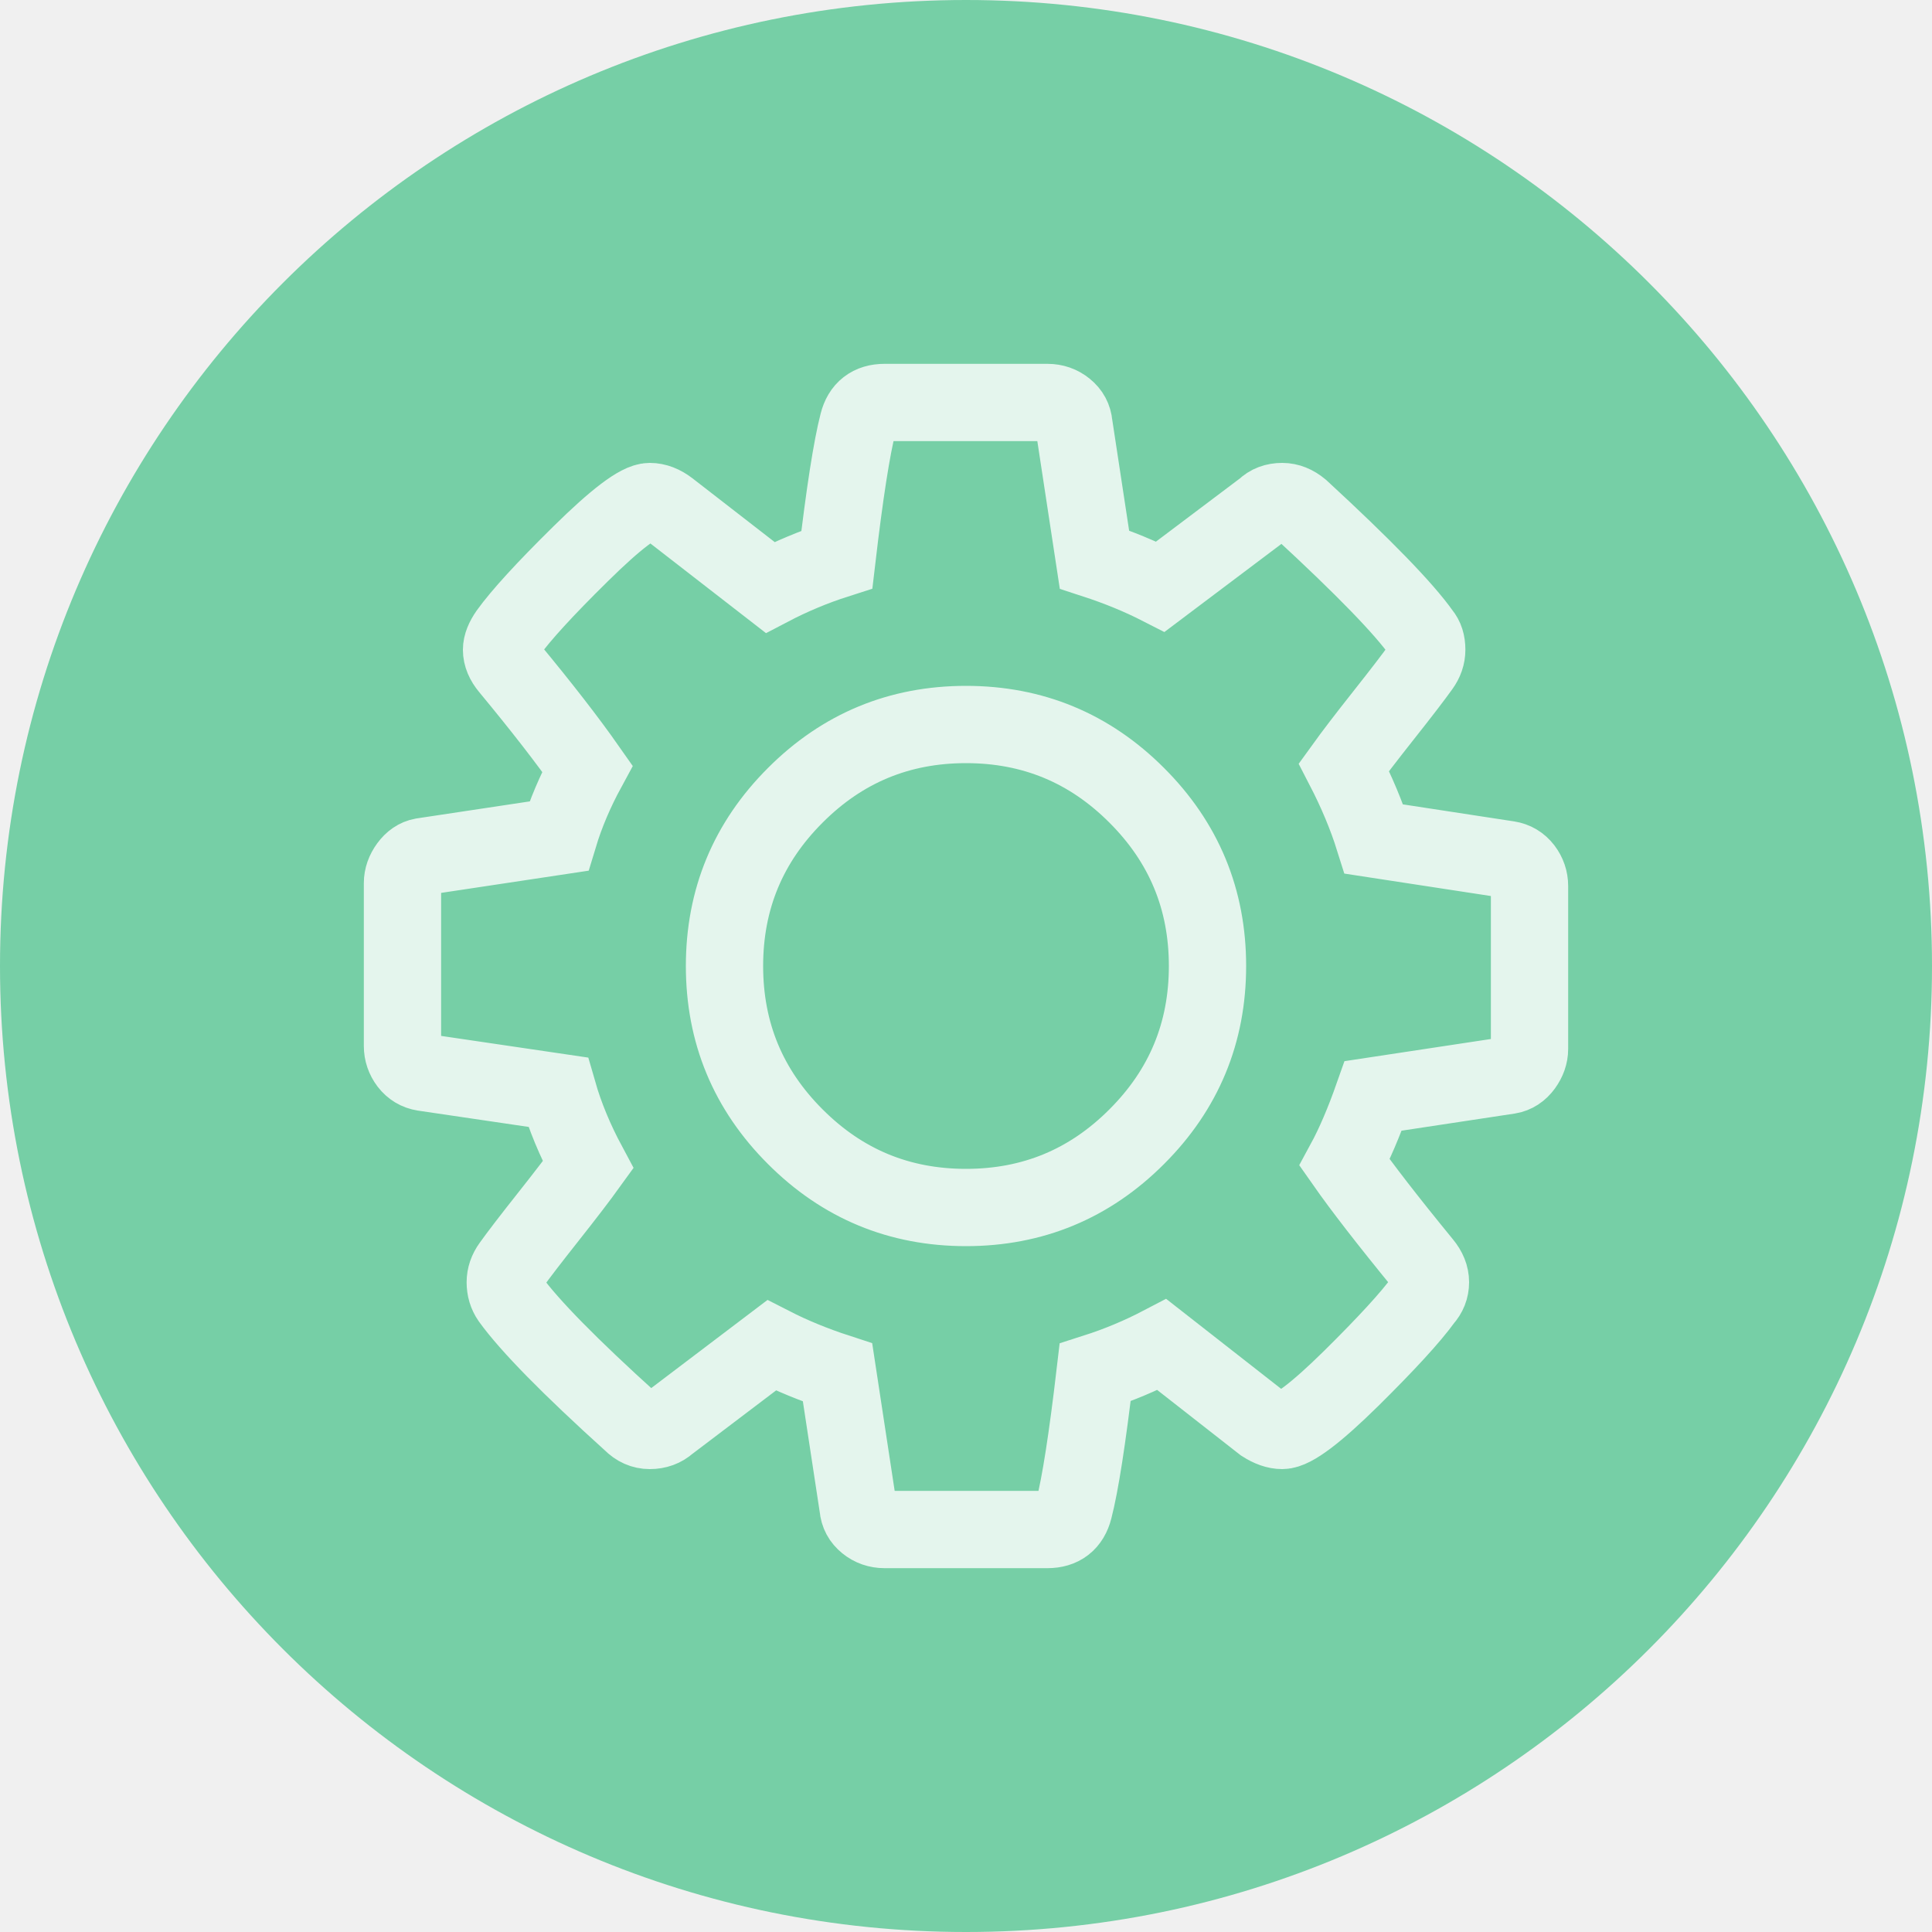
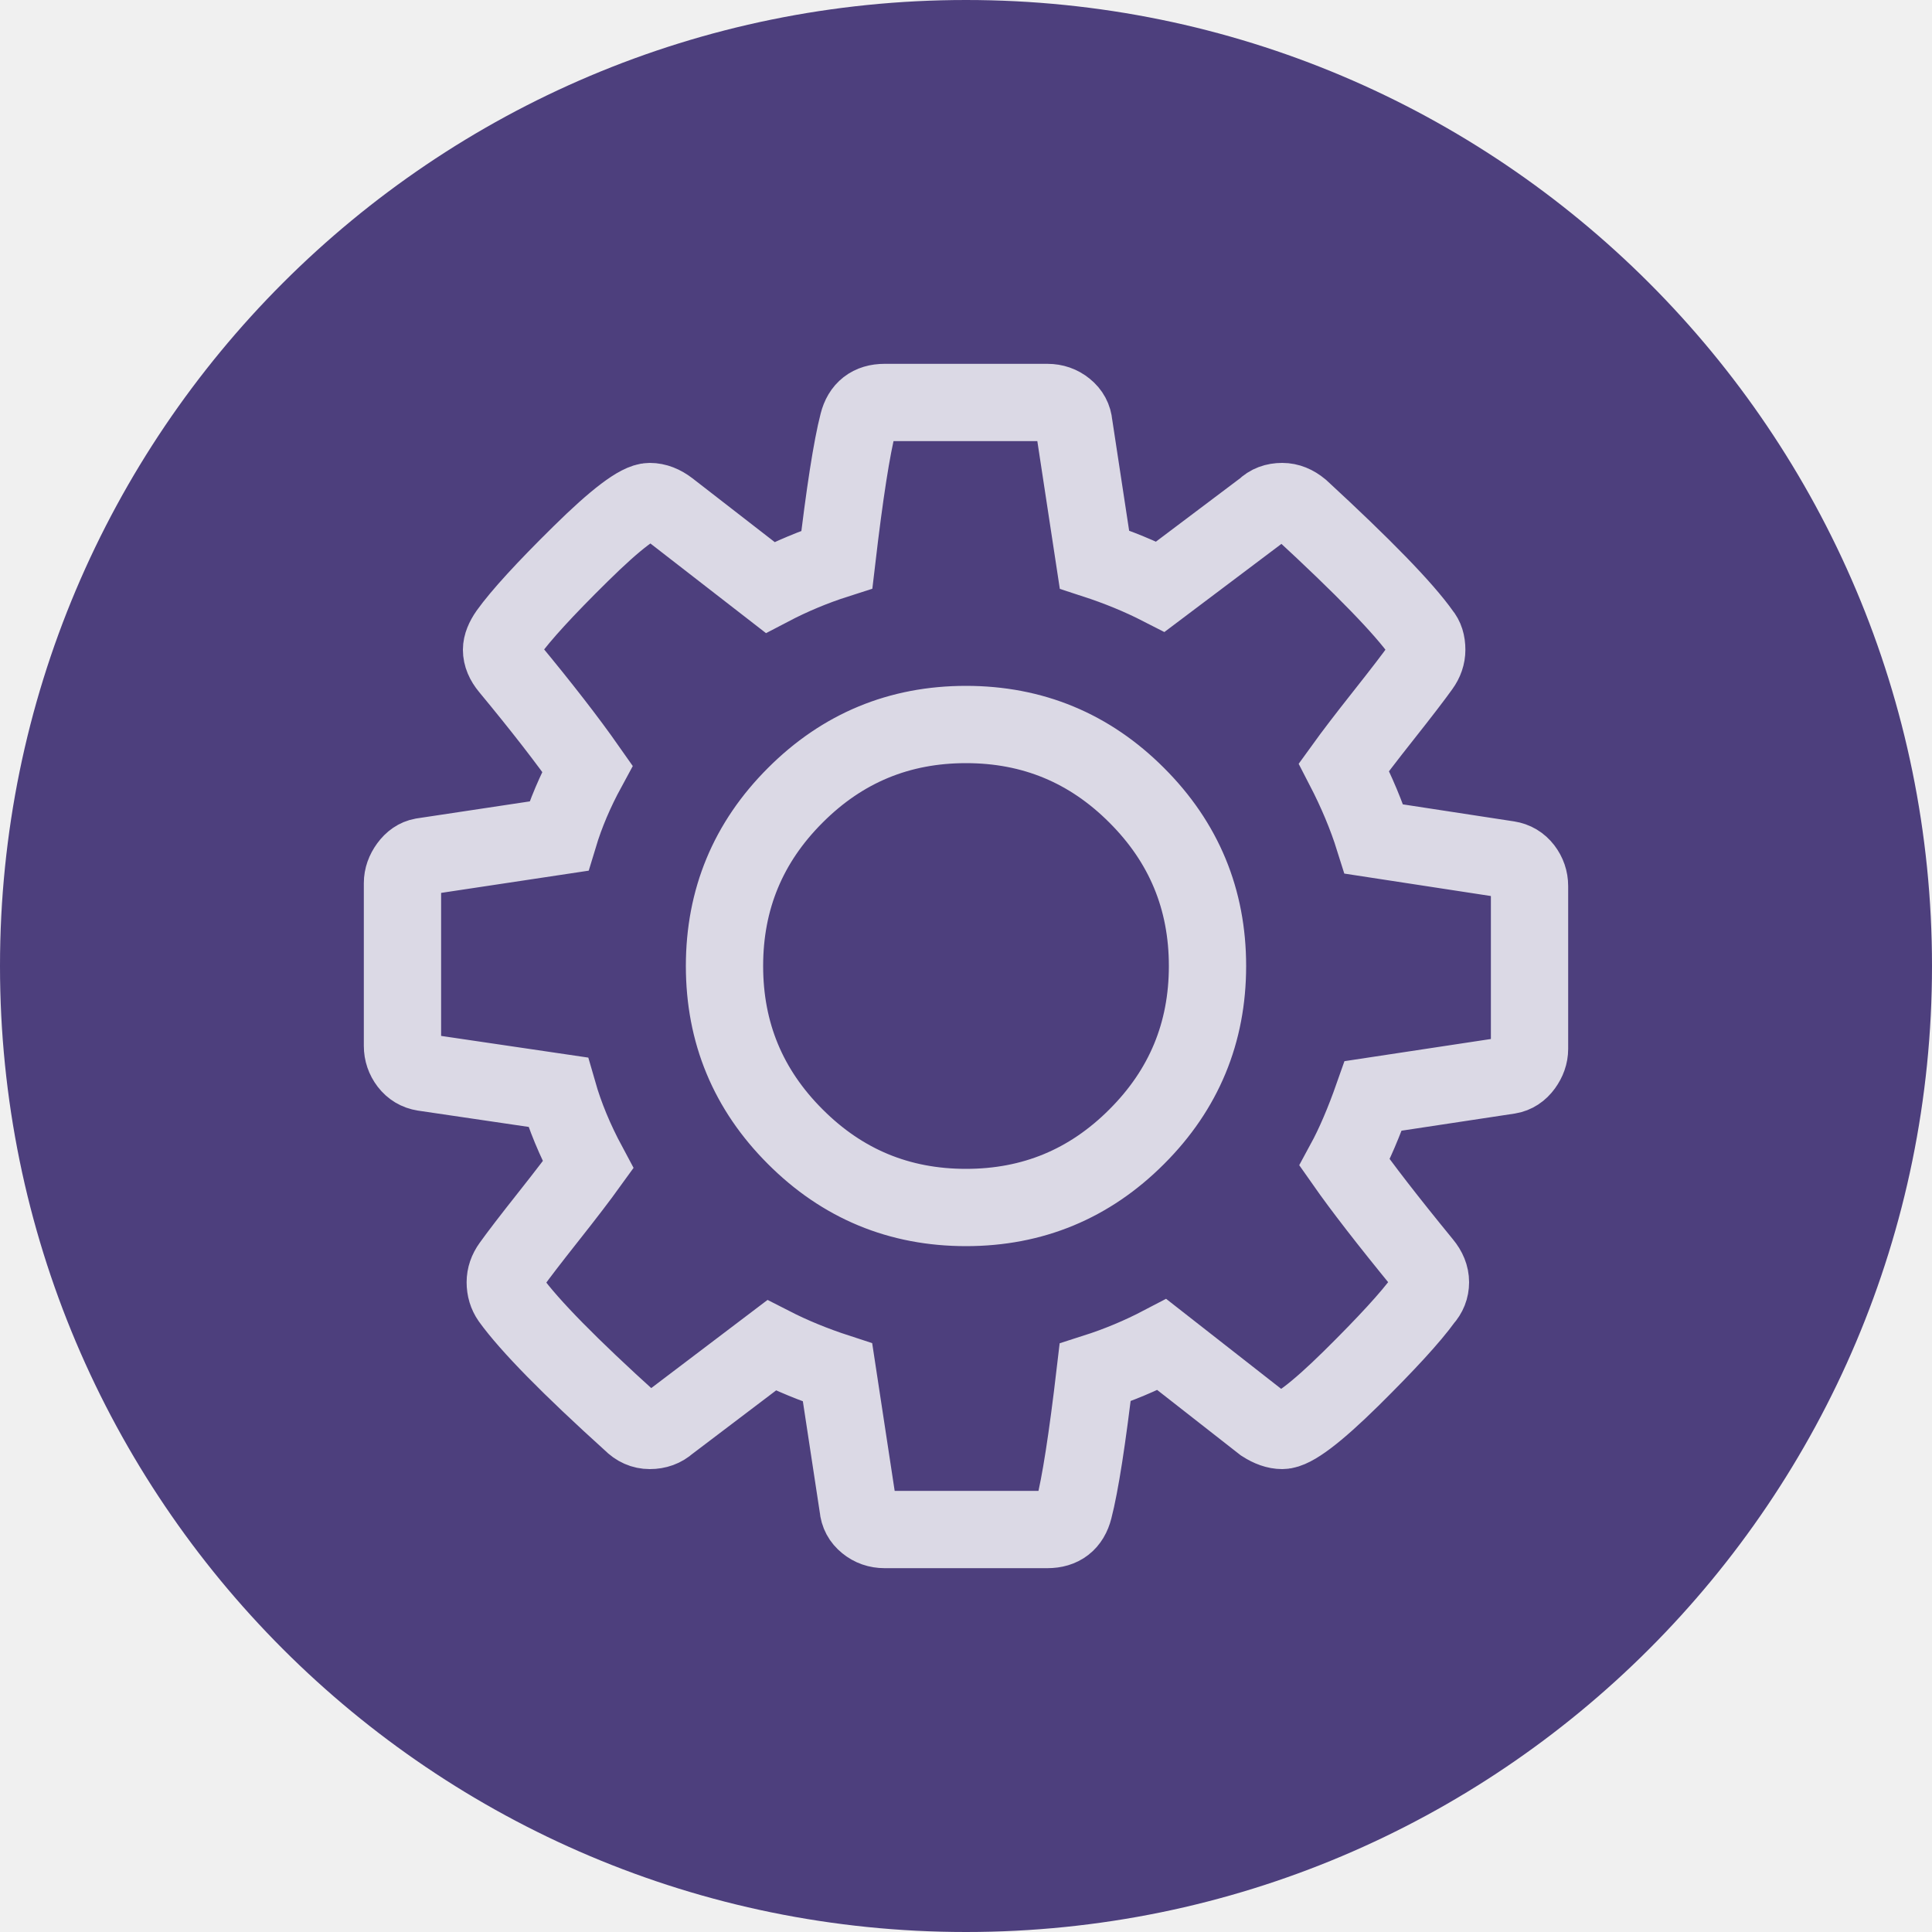
<svg xmlns="http://www.w3.org/2000/svg" width="25px" height="25px" viewBox="0 0 25 25" version="1.1">
  <defs />
  <g id="Symbols" stroke="none" stroke-width="1" fill="none" fill-rule="evenodd">
    <g id="Room-list-Copy-3" transform="translate(-165, -726)">
      <g id="icons_settings" transform="translate(165, 726)">
-         <path d="M12.5,25 C19.404,25 25,19.404 25,12.5 C25,5.596 19.404,0 12.5,0 C5.596,0 0,5.596 0,12.5 C0,19.404 5.596,25 12.5,25 Z" id="Oval-1-Copy-7" fill="#76CFA6" />
+         <path d="M12.5,25 C19.404,25 25,19.404 25,12.5 C25,5.596 19.404,0 12.5,0 C5.596,0 0,5.596 0,12.5 C0,19.404 5.596,25 12.5,25 Z" id="Oval-1-Copy-7" fill="#4D3F7D" />
        <path d="M15.625,12.5 C15.625,11.637 15.32,10.901 14.709,10.291 C14.099,9.68 13.363,9.375 12.5,9.375 C11.637,9.375 10.901,9.68 10.291,10.291 C9.68,10.901 9.375,11.637 9.375,12.5 C9.375,13.363 9.68,14.099 10.291,14.709 C10.901,15.32 11.637,15.625 12.5,15.625 C13.363,15.625 14.099,15.32 14.709,14.709 C15.32,14.099 15.625,13.363 15.625,12.5 L15.625,12.5 Z M19.792,11.465 L19.792,13.573 C19.792,13.649 19.766,13.722 19.716,13.791 C19.665,13.861 19.602,13.902 19.526,13.915 L17.769,14.181 C17.649,14.522 17.526,14.81 17.399,15.044 C17.621,15.361 17.959,15.798 18.415,16.355 C18.478,16.431 18.51,16.51 18.51,16.592 C18.51,16.674 18.481,16.747 18.424,16.81 C18.254,17.045 17.94,17.386 17.485,17.836 C17.029,18.285 16.731,18.51 16.592,18.51 C16.516,18.51 16.434,18.481 16.345,18.424 L15.035,17.399 C14.756,17.545 14.468,17.665 14.171,17.76 C14.07,18.621 13.978,19.209 13.896,19.526 C13.851,19.703 13.737,19.792 13.554,19.792 L11.446,19.792 C11.358,19.792 11.28,19.765 11.214,19.711 C11.147,19.657 11.111,19.589 11.104,19.507 L10.838,17.76 C10.528,17.659 10.244,17.542 9.984,17.409 L8.645,18.424 C8.582,18.481 8.503,18.51 8.408,18.51 C8.319,18.51 8.24,18.475 8.171,18.405 C7.373,17.684 6.851,17.152 6.604,16.81 C6.56,16.747 6.538,16.674 6.538,16.592 C6.538,16.516 6.563,16.443 6.613,16.374 C6.708,16.241 6.87,16.03 7.098,15.742 C7.326,15.454 7.496,15.231 7.61,15.073 C7.44,14.756 7.31,14.443 7.221,14.133 L5.484,13.877 C5.401,13.864 5.335,13.824 5.284,13.758 C5.234,13.692 5.208,13.617 5.208,13.535 L5.208,11.427 C5.208,11.351 5.234,11.278 5.284,11.209 C5.335,11.139 5.395,11.098 5.465,11.085 L7.231,10.819 C7.319,10.528 7.443,10.237 7.601,9.946 C7.348,9.585 7.009,9.148 6.585,8.636 C6.522,8.56 6.49,8.484 6.49,8.408 C6.49,8.345 6.519,8.272 6.576,8.19 C6.74,7.962 7.052,7.621 7.511,7.169 C7.97,6.716 8.269,6.49 8.408,6.49 C8.49,6.49 8.573,6.522 8.655,6.585 L9.965,7.601 C10.244,7.455 10.532,7.335 10.829,7.24 C10.93,6.379 11.022,5.791 11.104,5.474 C11.149,5.297 11.263,5.208 11.446,5.208 L13.554,5.208 C13.642,5.208 13.72,5.235 13.786,5.289 C13.853,5.343 13.889,5.411 13.896,5.493 L14.162,7.24 C14.472,7.341 14.756,7.458 15.016,7.591 L16.364,6.576 C16.421,6.519 16.497,6.49 16.592,6.49 C16.674,6.49 16.753,6.522 16.829,6.585 C17.646,7.338 18.168,7.876 18.396,8.199 C18.44,8.25 18.462,8.319 18.462,8.408 C18.462,8.484 18.437,8.557 18.387,8.626 C18.292,8.759 18.13,8.97 17.902,9.258 C17.674,9.546 17.504,9.769 17.39,9.927 C17.554,10.244 17.684,10.554 17.779,10.857 L19.516,11.123 C19.599,11.136 19.665,11.176 19.716,11.242 C19.766,11.308 19.792,11.383 19.792,11.465 L19.792,11.465 Z" id="icons_settings-copy" stroke="#FFFFFF" opacity="0.8" />
      </g>
    </g>
  </g>
</svg>
